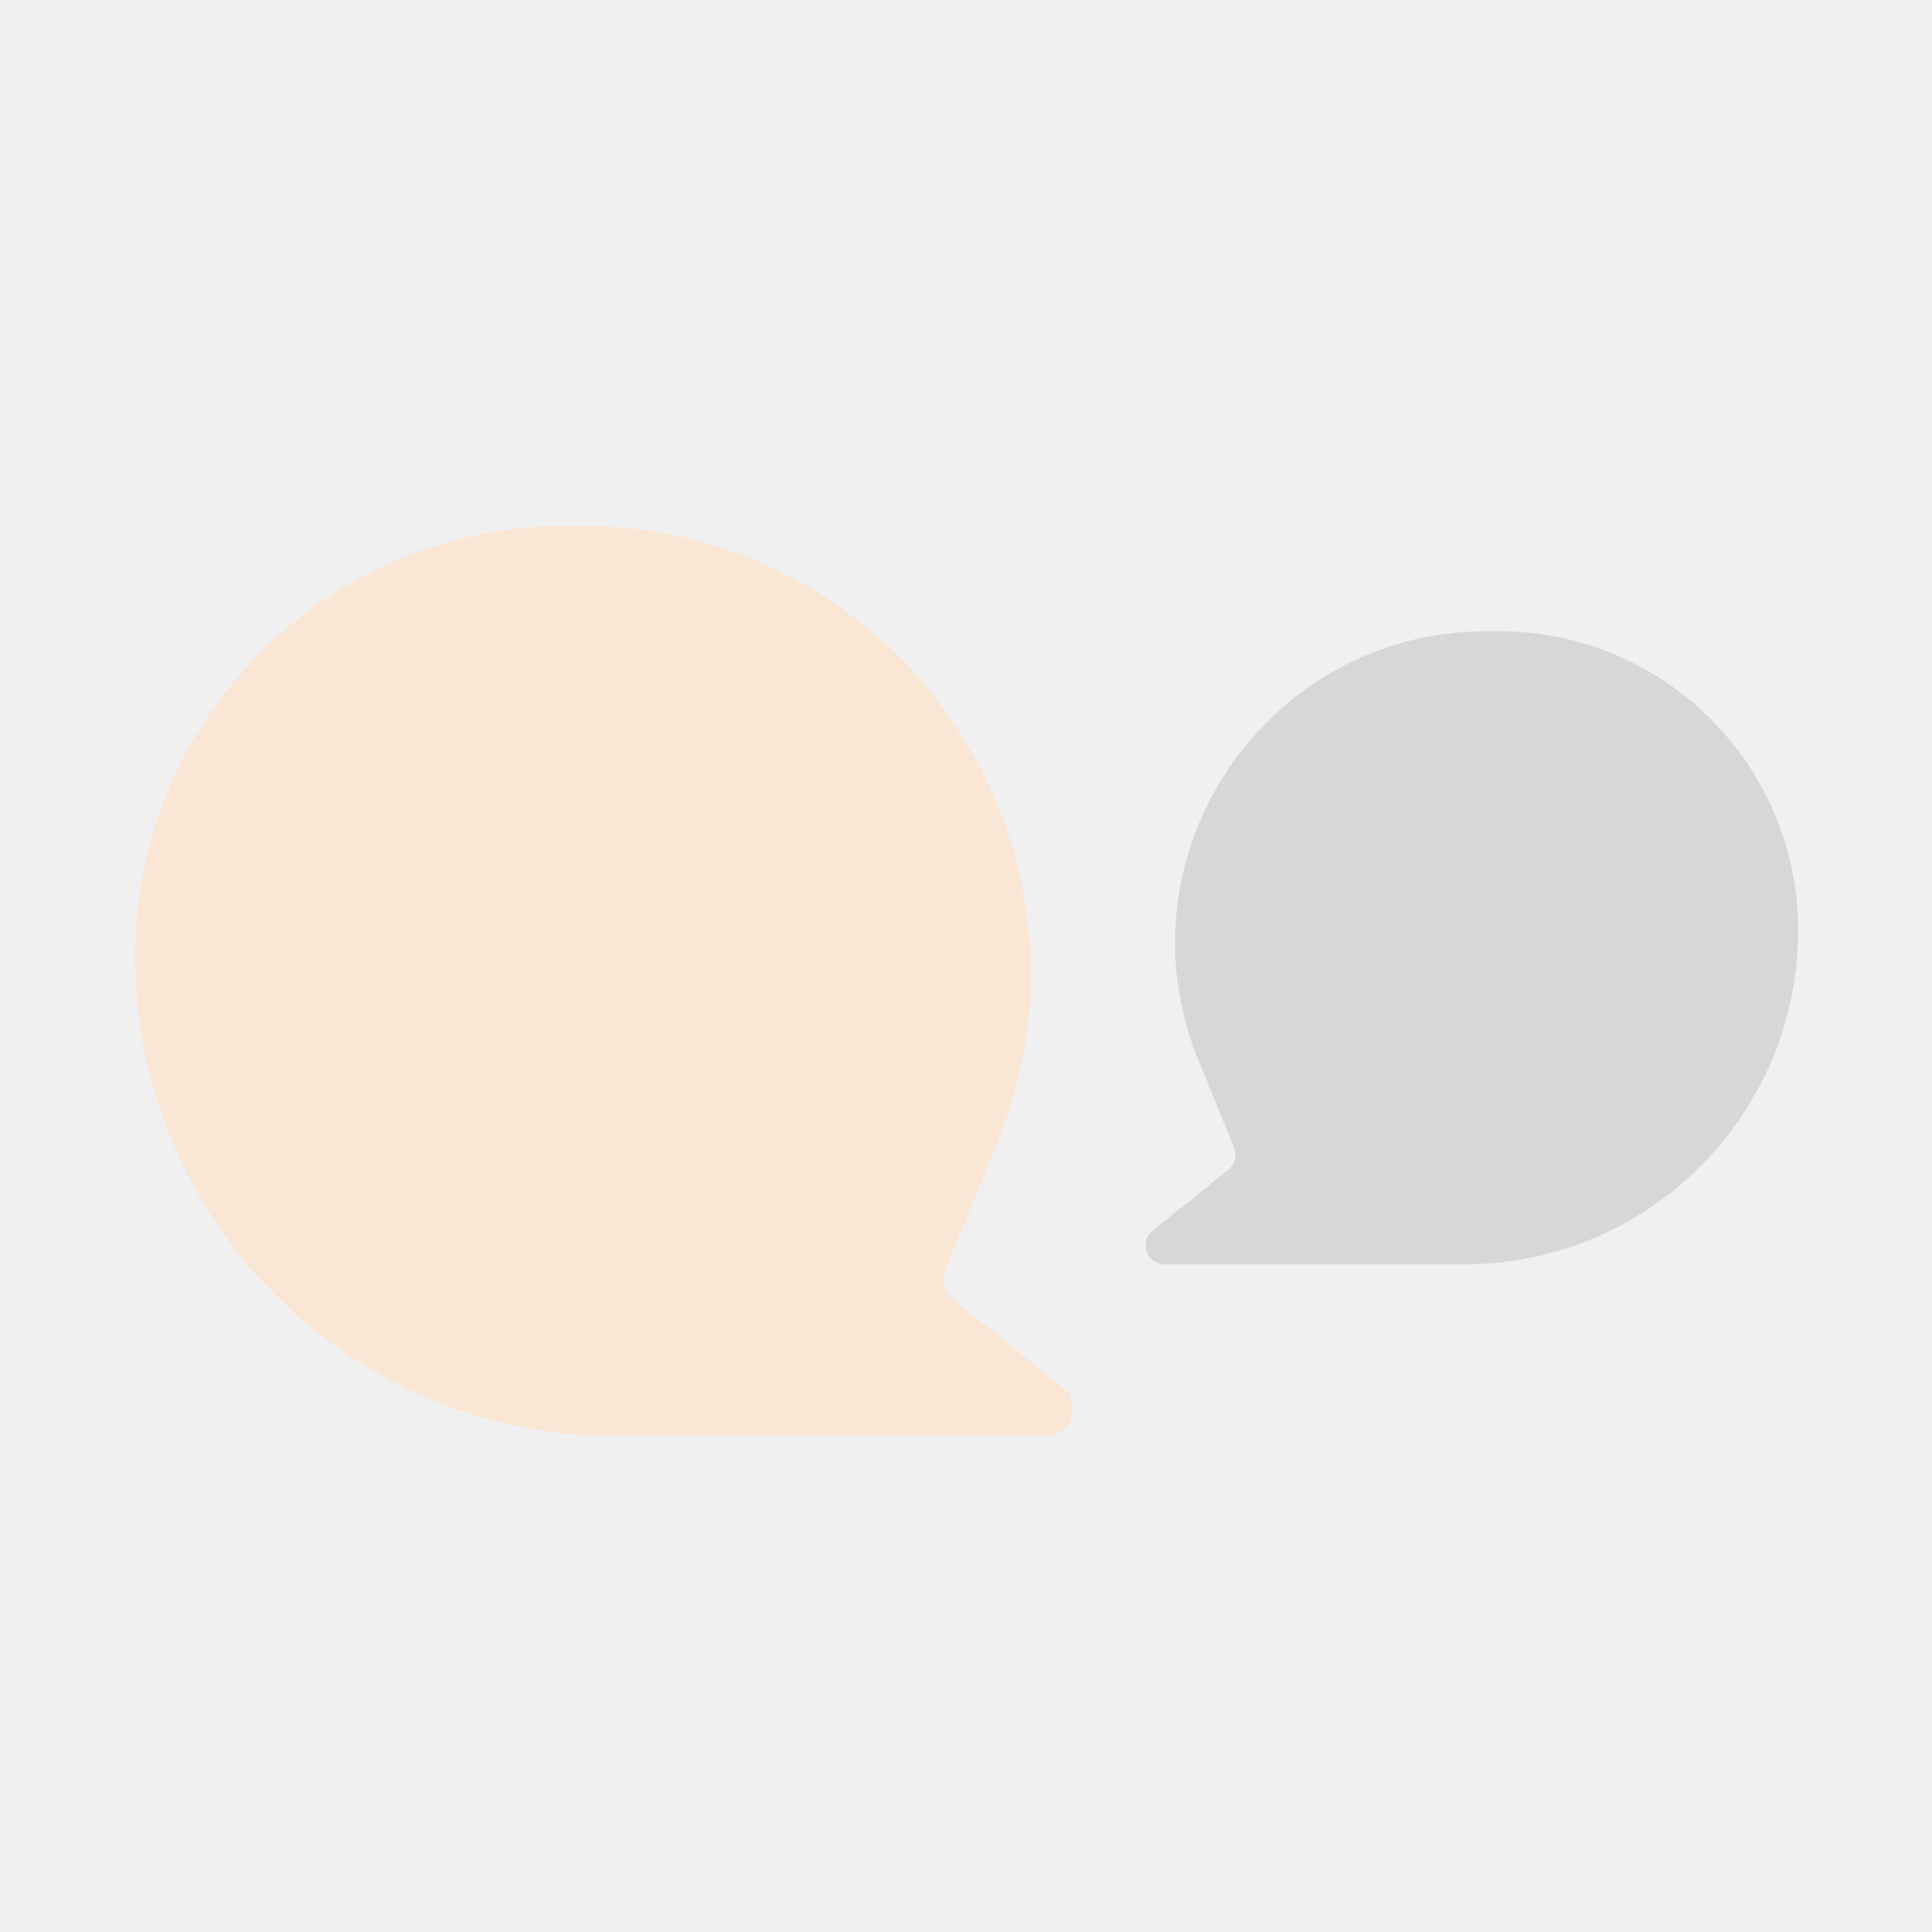
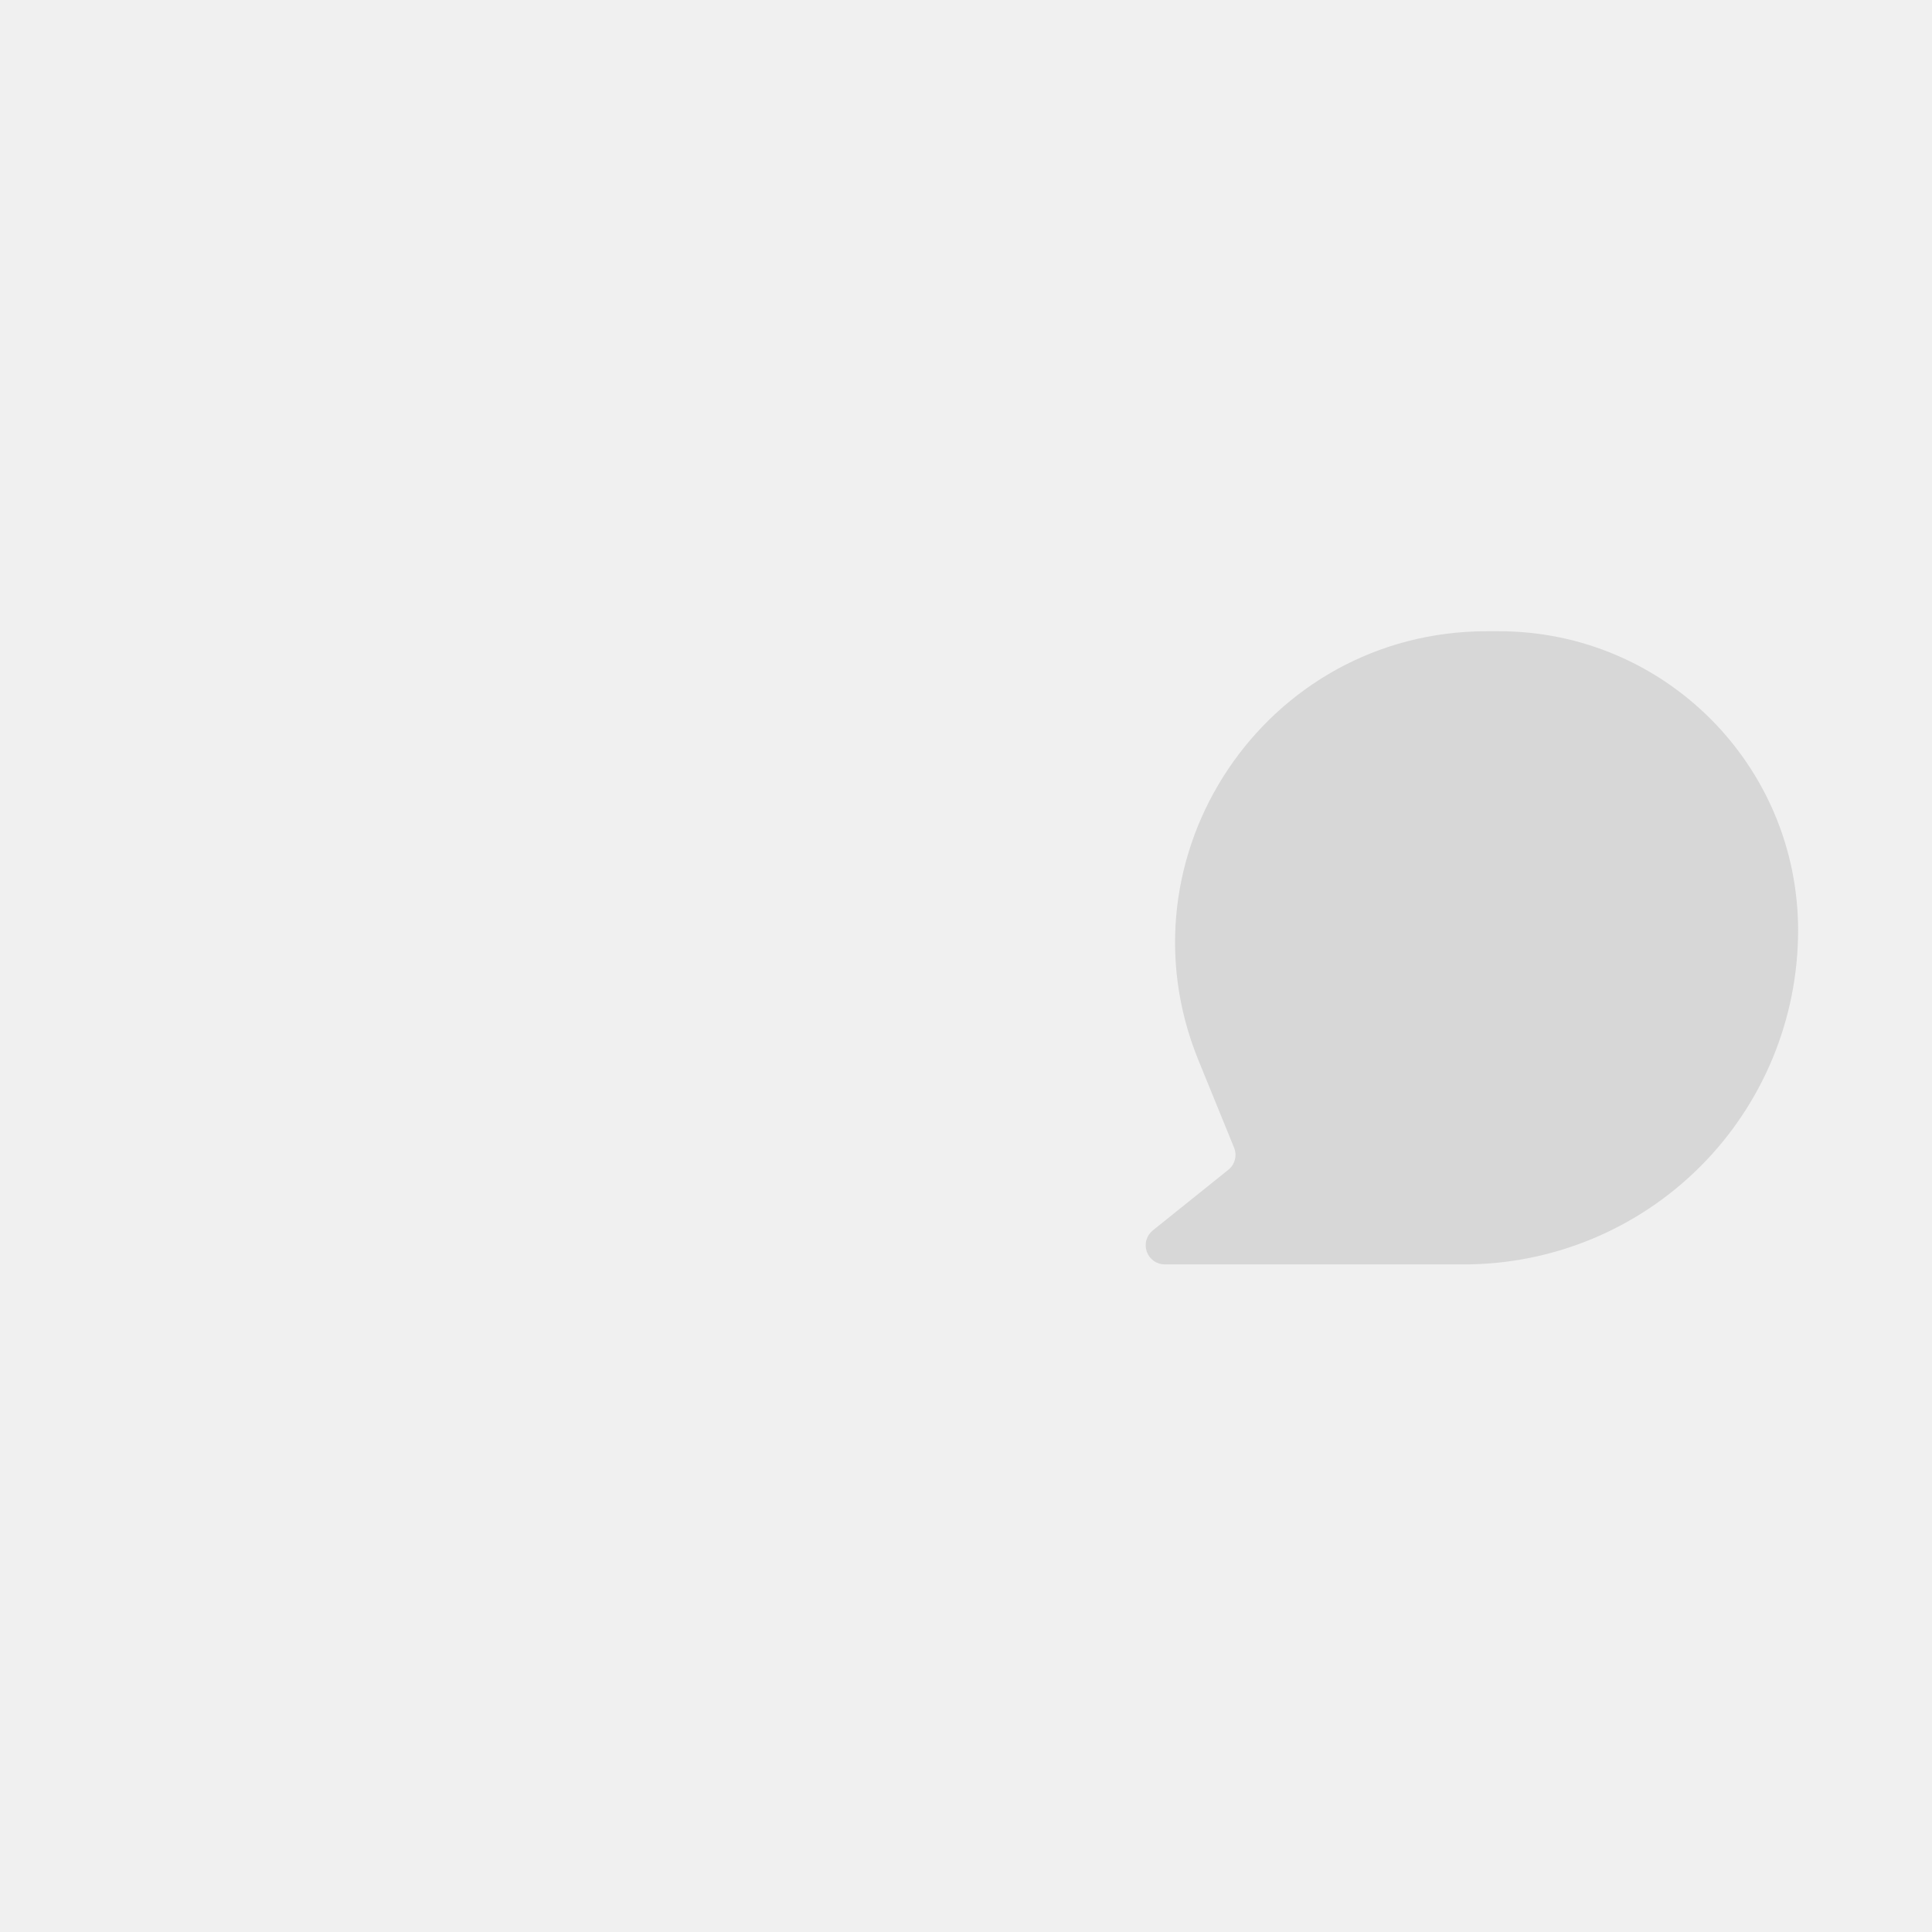
<svg xmlns="http://www.w3.org/2000/svg" width="101" height="101" viewBox="0 0 101 101" fill="none">
-   <g clip-path="url(#clip0_3071_28319)">
-     <path d="M30.465 27.5C47.082 27.5 58.398 44.339 52.131 59.729L49.448 66.307C49.331 66.594 49.31 66.911 49.388 67.211C49.465 67.511 49.638 67.778 49.88 67.971L55.552 72.522C55.784 72.709 55.953 72.963 56.035 73.249C56.116 73.535 56.107 73.84 56.008 74.121C55.91 74.401 55.726 74.645 55.483 74.817C55.24 74.989 54.95 75.081 54.652 75.081H32.169C28.872 75.082 25.608 74.433 22.562 73.171C19.515 71.91 16.748 70.061 14.416 67.729C12.085 65.398 10.235 62.63 8.973 59.584C7.712 56.538 7.062 53.274 7.062 49.977C7.062 37.562 17.125 27.5 29.539 27.5H30.465Z" fill="#FFDFC2" fill-opacity="0.59" />
-     <path d="M77.721 33C66.161 33 58.289 44.714 62.649 55.42L64.515 59.996C64.596 60.196 64.611 60.416 64.557 60.625C64.503 60.834 64.383 61.019 64.215 61.154L60.269 64.32C60.107 64.45 59.99 64.626 59.933 64.825C59.876 65.025 59.883 65.236 59.951 65.432C60.02 65.627 60.148 65.796 60.317 65.916C60.486 66.036 60.688 66.1 60.895 66.1H76.535C78.828 66.1 81.1 65.649 83.219 64.771C85.338 63.894 87.263 62.607 88.885 60.986C90.507 59.364 91.793 57.439 92.671 55.32C93.549 53.201 94.001 50.93 94.001 48.636C94.001 40 87.001 33 78.365 33H77.721Z" fill="#D7D7D7" />
+   <g clip-path="url(#clip0_3680_52670)">
+     <path d="M30.465 27.5C47.083 27.5 58.399 44.339 52.131 59.729L49.449 66.307C49.332 66.594 49.31 66.911 49.388 67.211C49.466 67.511 49.638 67.778 49.88 67.971L55.552 72.522C55.785 72.709 55.953 72.963 56.035 73.249C56.117 73.535 56.108 73.84 56.009 74.121C55.91 74.401 55.727 74.645 55.484 74.817C55.241 74.989 54.95 75.081 54.653 75.081H32.17C28.873 75.082 25.608 74.433 22.562 73.171C19.516 71.91 16.748 70.061 14.417 67.729C12.085 65.398 10.236 62.63 8.974 59.584C7.712 56.538 7.063 53.274 7.063 49.977C7.063 37.562 17.125 27.5 29.539 27.5H30.465Z" fill="#F0F0F0" />
+     <path d="M77.72 33C66.16 33 58.288 44.714 62.648 55.42L64.514 59.996C64.595 60.196 64.61 60.416 64.556 60.625C64.502 60.834 64.382 61.019 64.214 61.154L60.268 64.32C60.106 64.45 59.989 64.626 59.932 64.825C59.875 65.025 59.882 65.236 59.95 65.432C60.019 65.627 60.147 65.796 60.316 65.916C60.485 66.036 60.687 66.1 60.894 66.1H76.534C78.827 66.1 81.099 65.649 83.218 64.771C85.337 63.894 87.262 62.607 88.884 60.986C90.506 59.364 91.792 57.439 92.67 55.32C93.548 53.201 94 50.93 94 48.636C94 40 87 33 78.364 33H77.72Z" fill="#D7D7D7" />
  </g>
  <defs>
-     <clipPath id="clip0_3071_28319">
+     <clipPath id="clip0_3680_52670">
      <rect width="101" height="101" fill="white" />
    </clipPath>
  </defs>
</svg>
